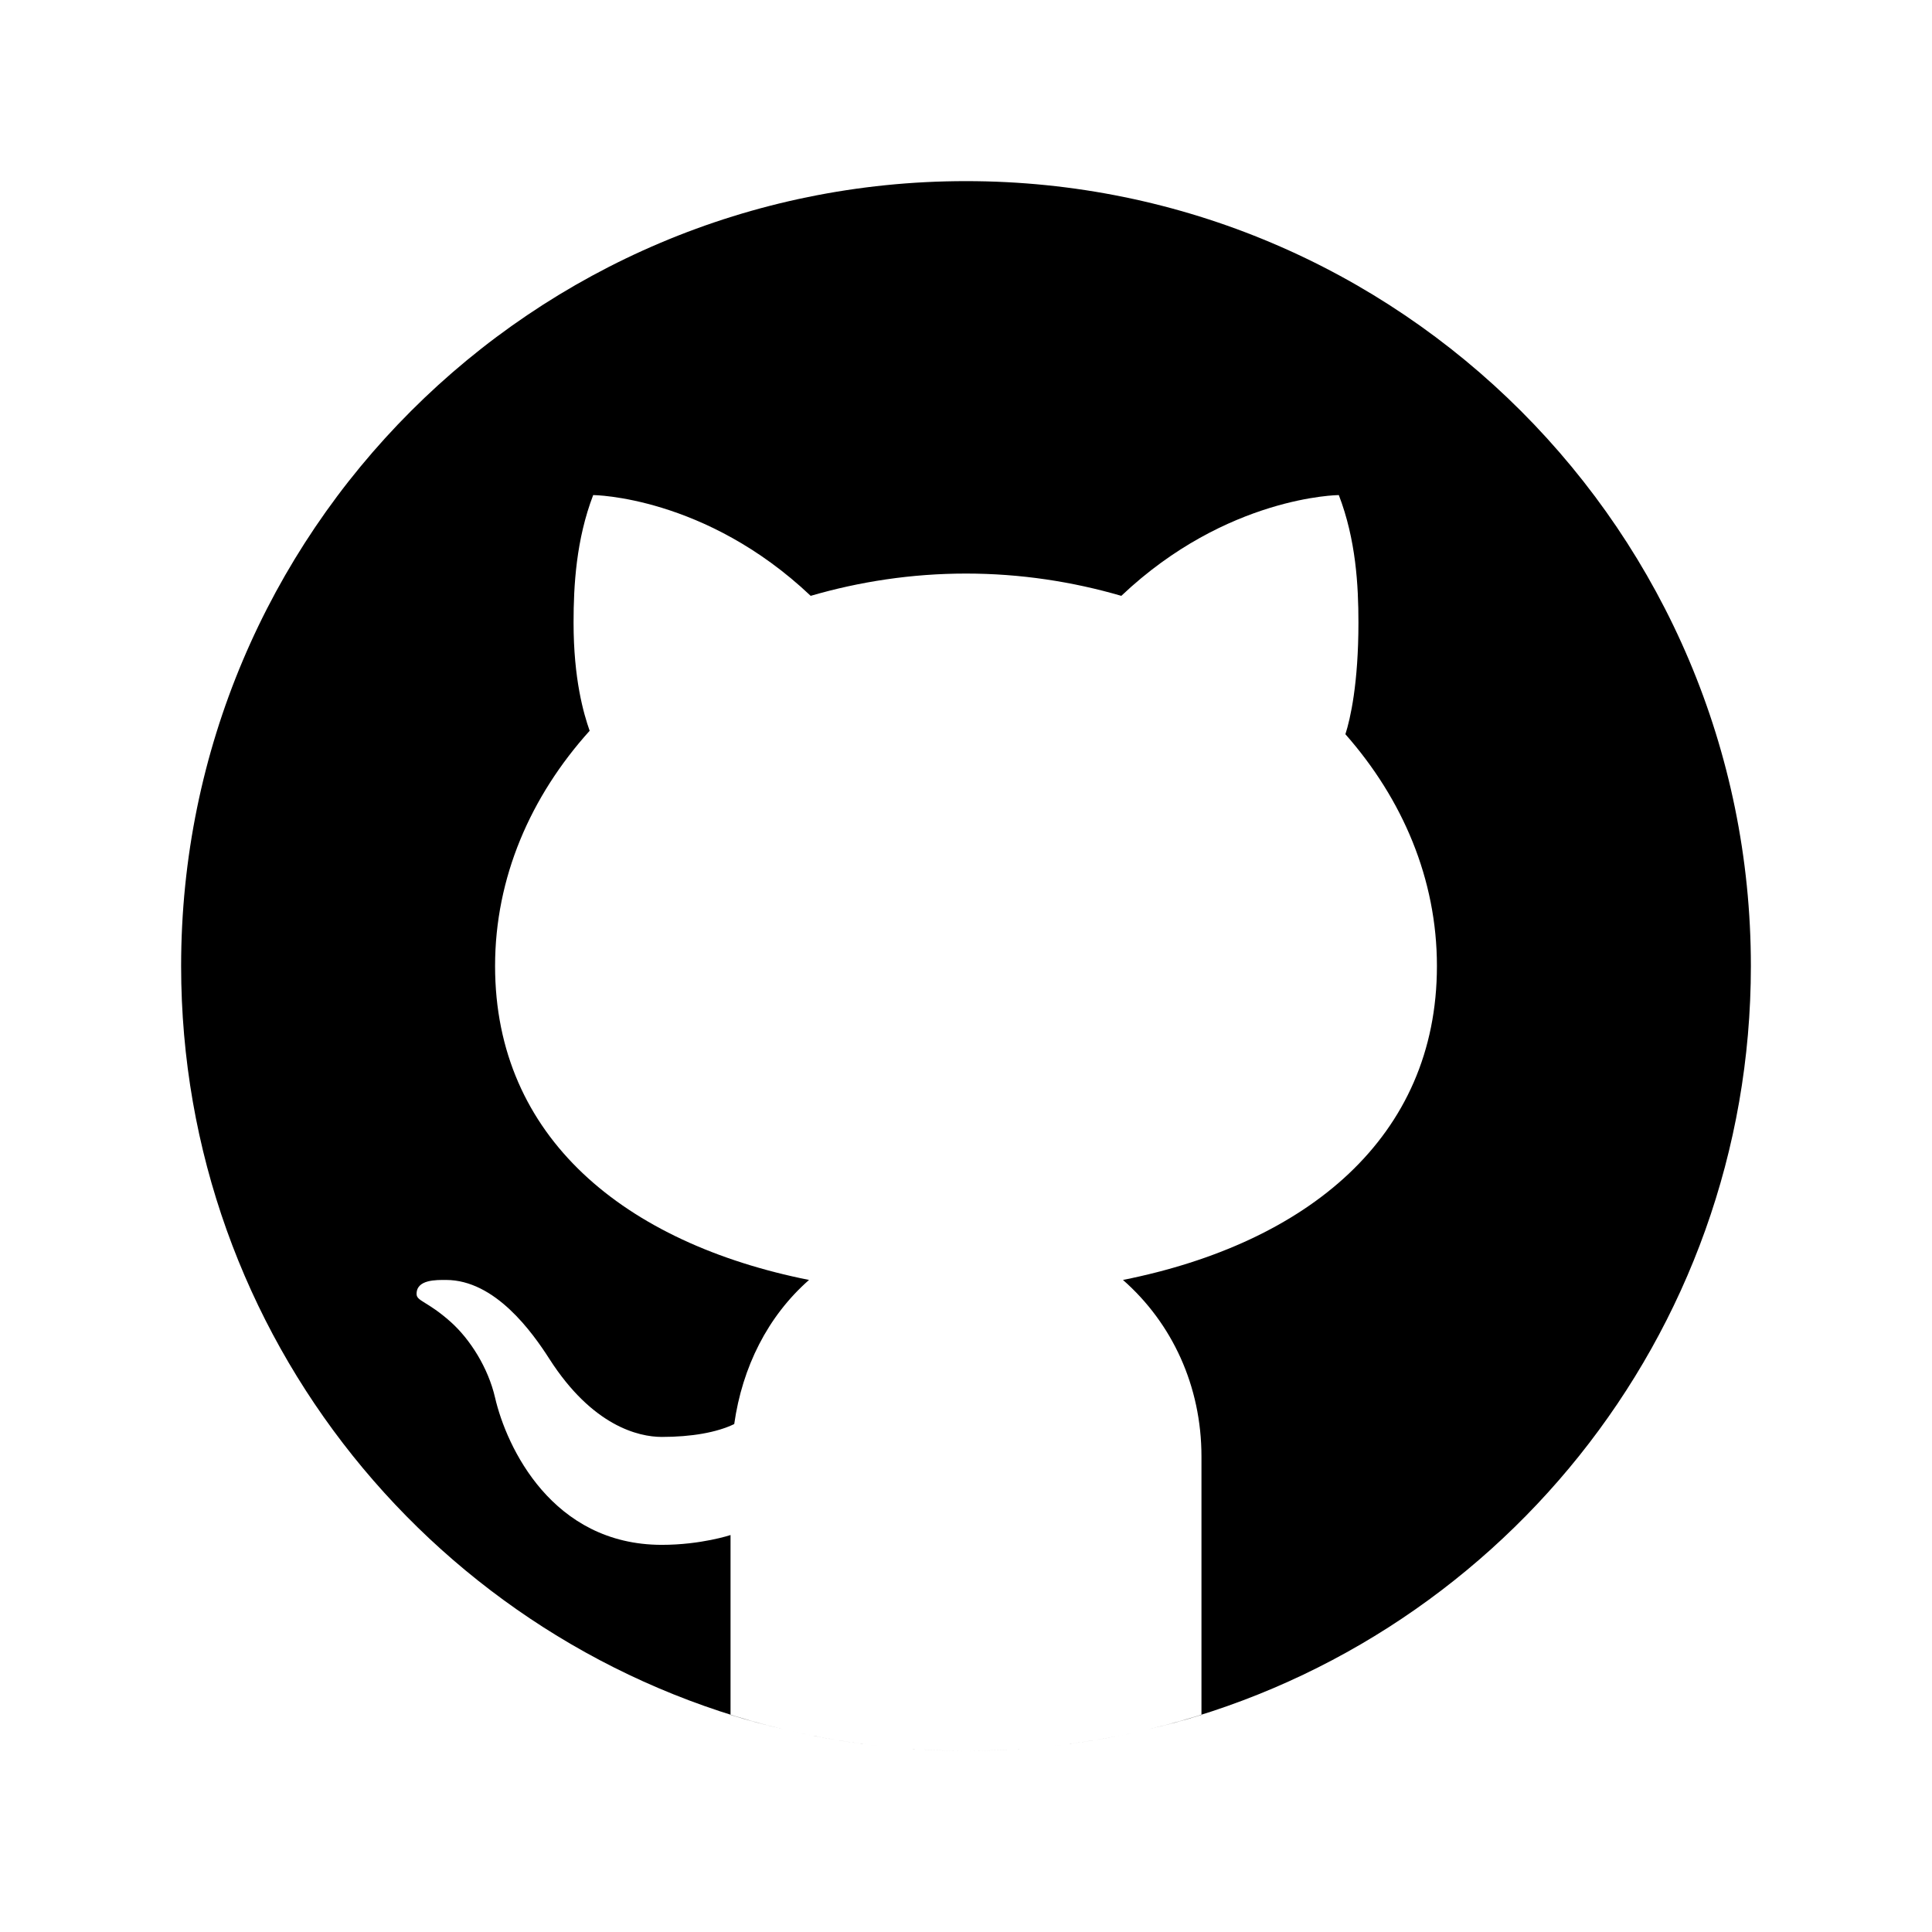
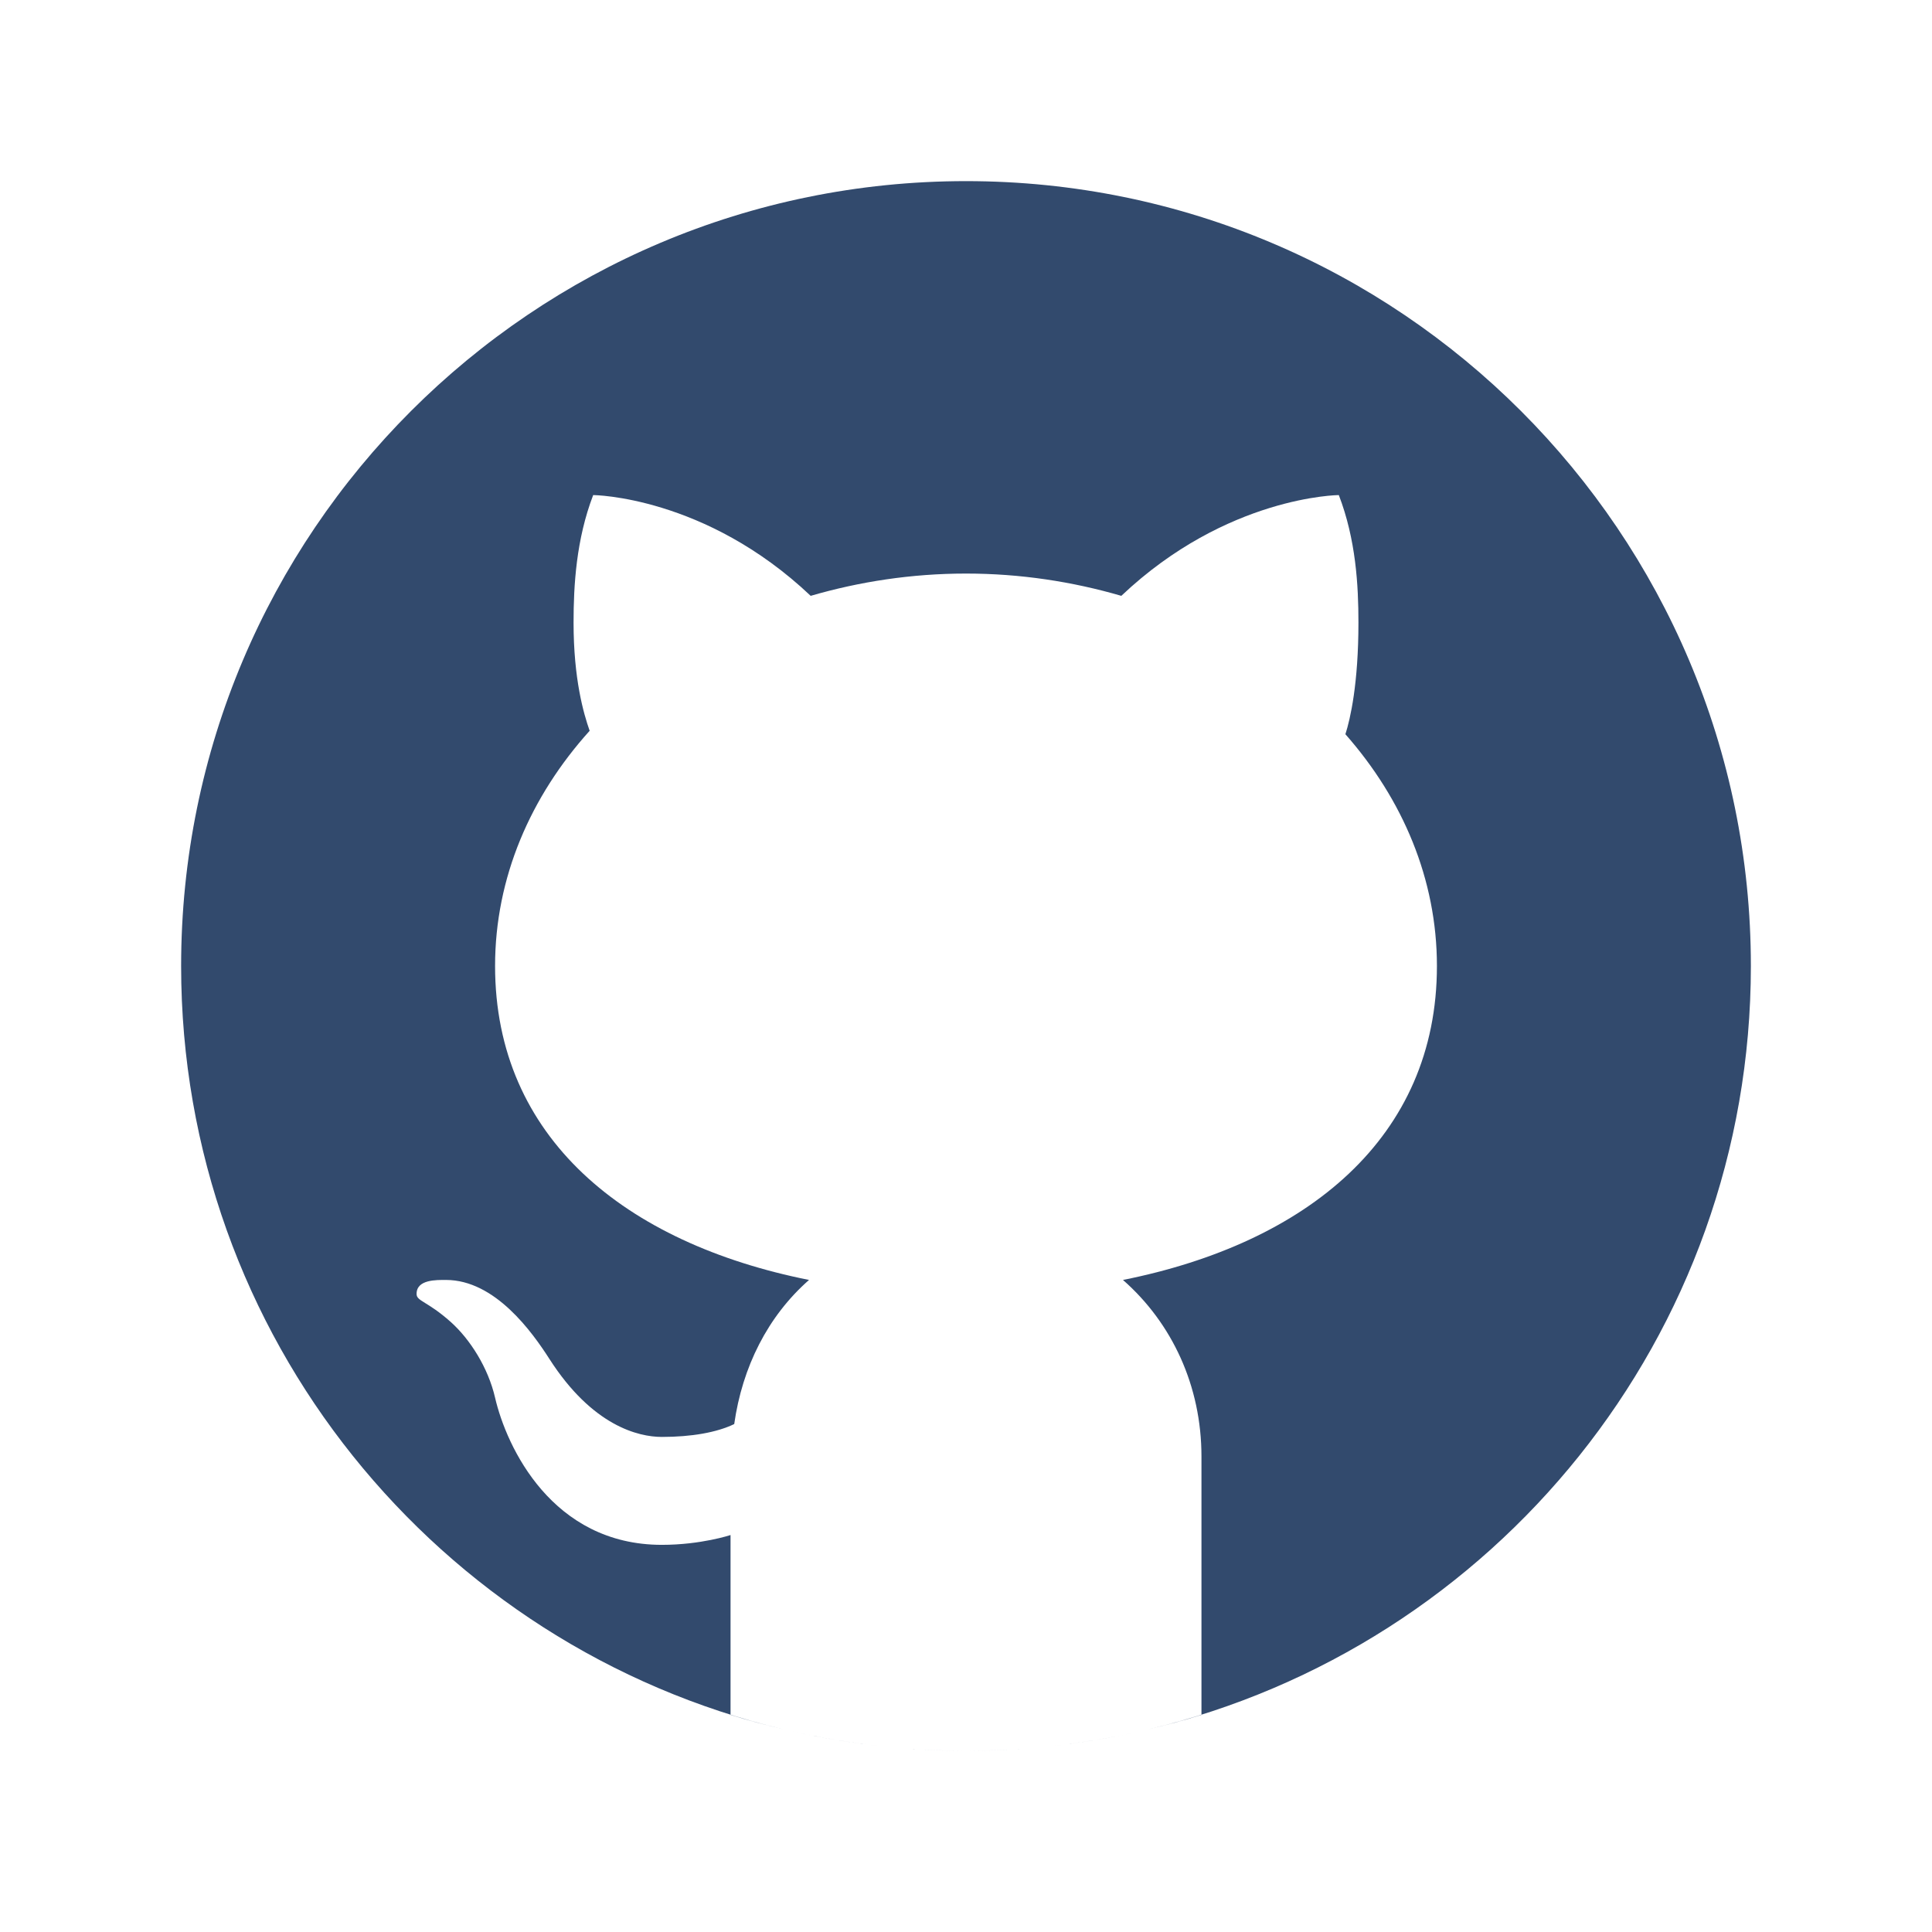
- <svg xmlns="http://www.w3.org/2000/svg" viewBox="0 0 64 64" width="512px" height="512px">
+ <svg xmlns="http://www.w3.org/2000/svg" fill="#324A6D" viewBox="0 0 64 64" width="512px" height="512px">
  <path d="M32 6C17.641 6 6 17.641 6 32c0 12.277 8.512 22.56 19.955 25.286-.592-.141-1.179-.299-1.755-.479V50.85c0 0-.975.325-2.275.325-3.637 0-5.148-3.245-5.525-4.875-.229-.993-.827-1.934-1.469-2.509-.767-.684-1.126-.686-1.131-.92-.01-.491.658-.471.975-.471 1.625 0 2.857 1.729 3.429 2.623 1.417 2.207 2.938 2.577 3.721 2.577.975 0 1.817-.146 2.397-.426.268-1.888 1.108-3.57 2.478-4.774-6.097-1.219-10.4-4.716-10.4-10.4 0-2.928 1.175-5.619 3.133-7.792C19.333 23.641 19 22.494 19 20.625c0-1.235.086-2.751.65-4.225 0 0 3.708.026 7.205 3.338C28.469 19.268 30.196 19 32 19s3.531.268 5.145.738c3.497-3.312 7.205-3.338 7.205-3.338.567 1.474.65 2.99.65 4.225 0 2.015-.268 3.19-.432 3.697C46.466 26.475 47.6 29.124 47.6 32c0 5.684-4.303 9.181-10.4 10.4 1.628 1.43 2.6 3.513 2.6 5.85v8.557c-.576.181-1.162.338-1.755.479C49.488 54.56 58 44.277 58 32 58 17.641 46.359 6 32 6zM33.813 57.93C33.214 57.972 32.61 58 32 58 32.61 58 33.213 57.971 33.813 57.93zM37.786 57.346c-1.164.265-2.357.451-3.575.554C35.429 57.797 36.622 57.61 37.786 57.346zM32 58c-.61 0-1.214-.028-1.813-.07C30.787 57.971 31.39 58 32 58zM29.788 57.9c-1.217-.103-2.411-.289-3.574-.554C27.378 57.61 28.571 57.797 29.788 57.9z" />
</svg>
